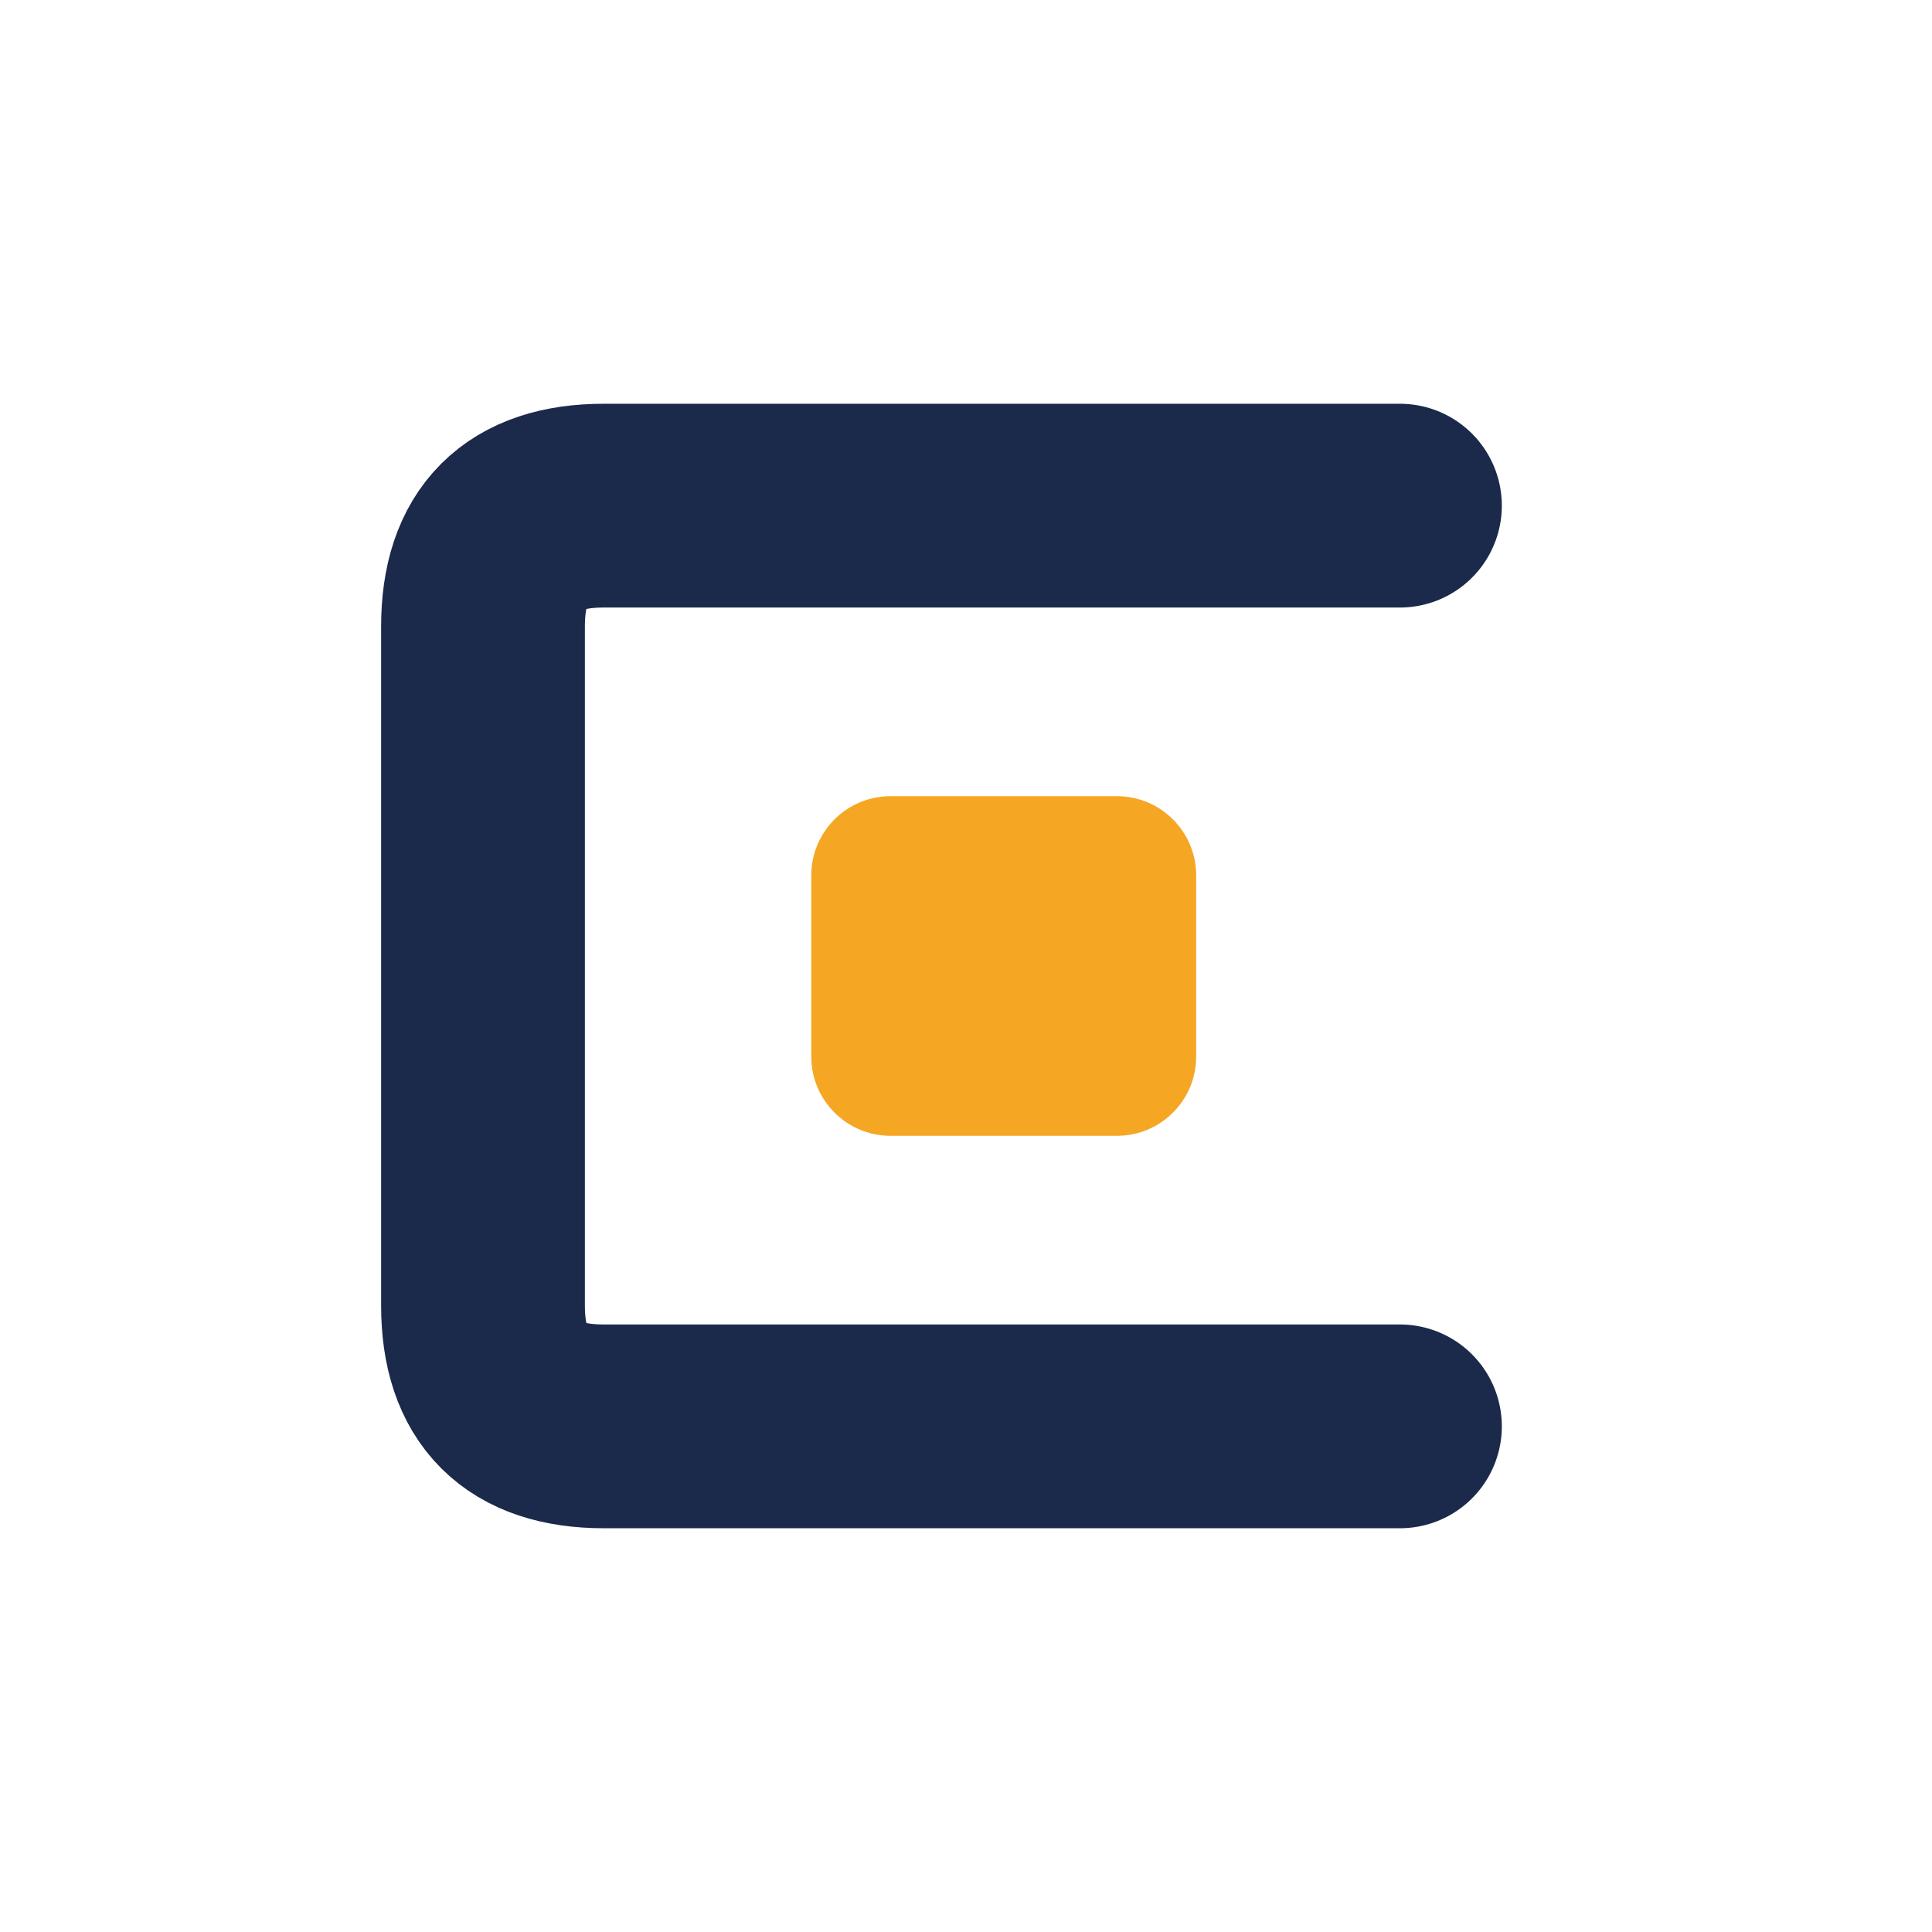
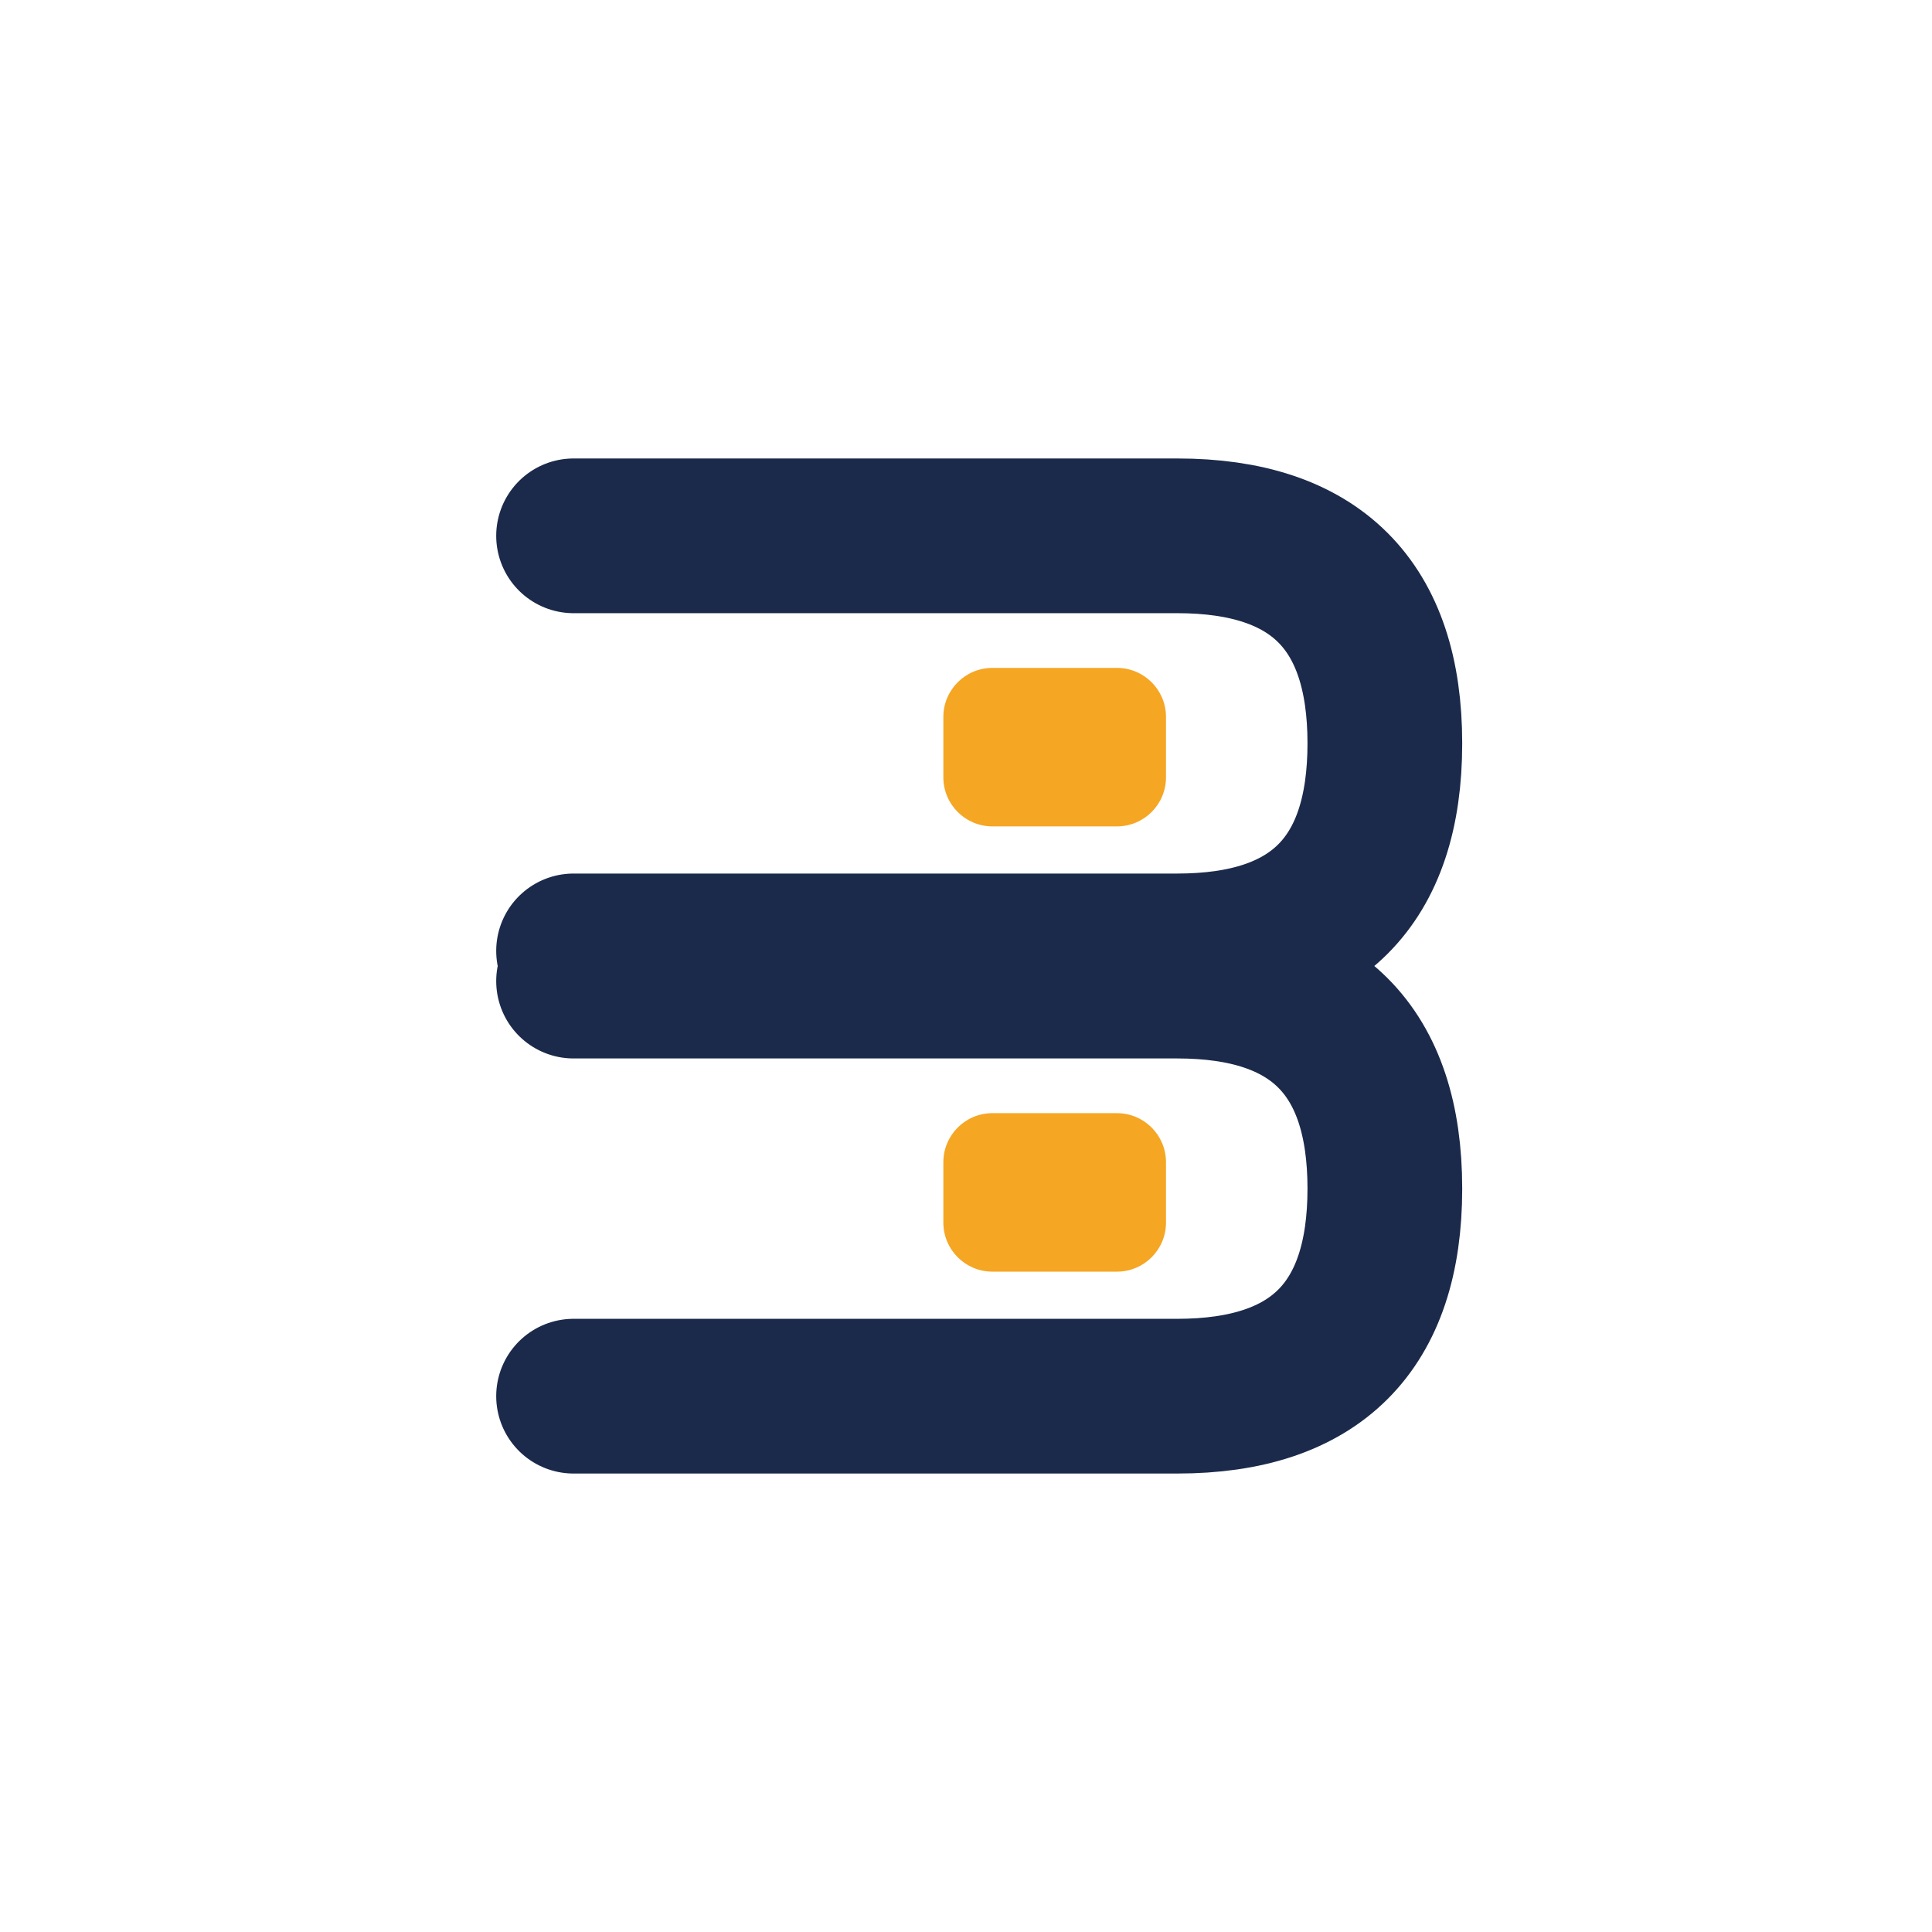
<svg xmlns="http://www.w3.org/2000/svg" viewBox="0 0 1024 1024" width="1024" height="1024">
-   <path d="M742 268H320Q256 268 256 332V692Q256 756 320 756H742" fill="none" stroke="#1B2A4A" stroke-width="108" stroke-linecap="round" stroke-linejoin="round" />
-   <rect x="430" y="422" width="204" height="180" rx="42" fill="#F5A623" />
+   <path d="M304 284H624Q734 284 734 394Q734 504 624 504H304M304 520H624Q734 520 734 630Q734 740 624 740H304" fill="none" stroke="#1B2A4A" stroke-width="82" stroke-linecap="round" stroke-linejoin="round" />
+   <rect x="500" y="354" width="118" height="84" rx="26" fill="#F5A623" />
+   <rect x="500" y="590" width="118" height="84" rx="26" fill="#F5A623" />
</svg>
